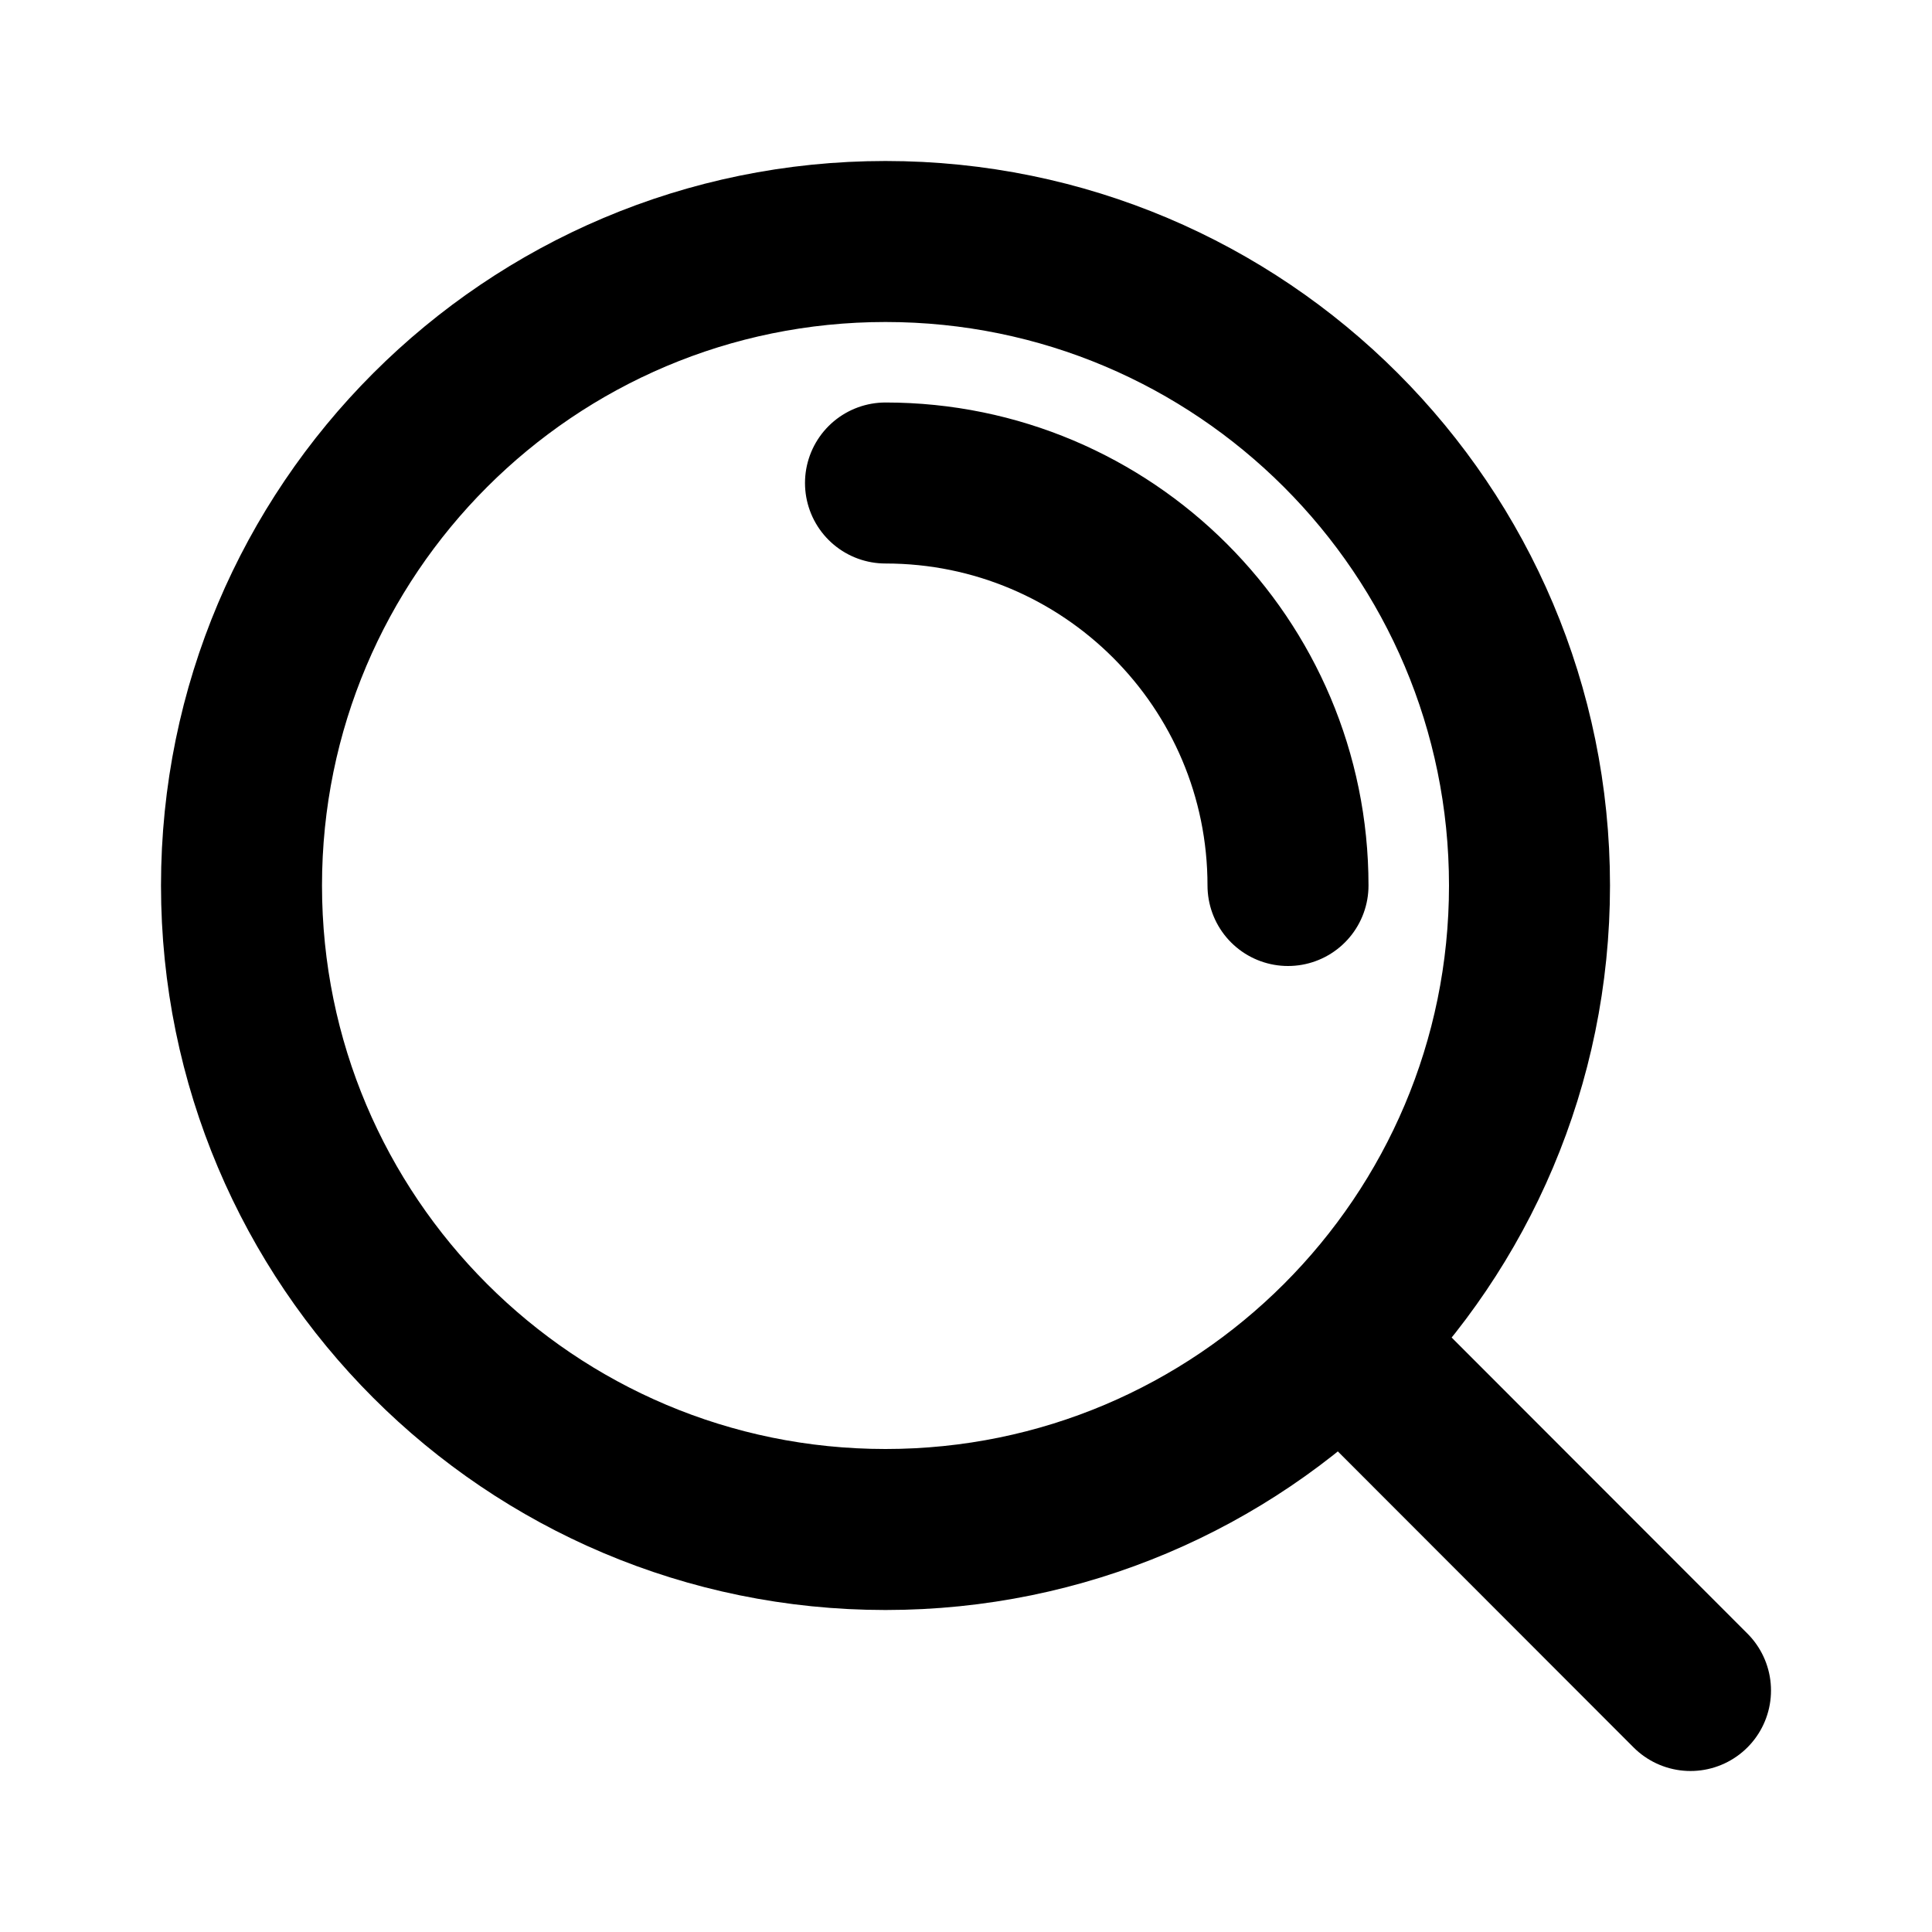
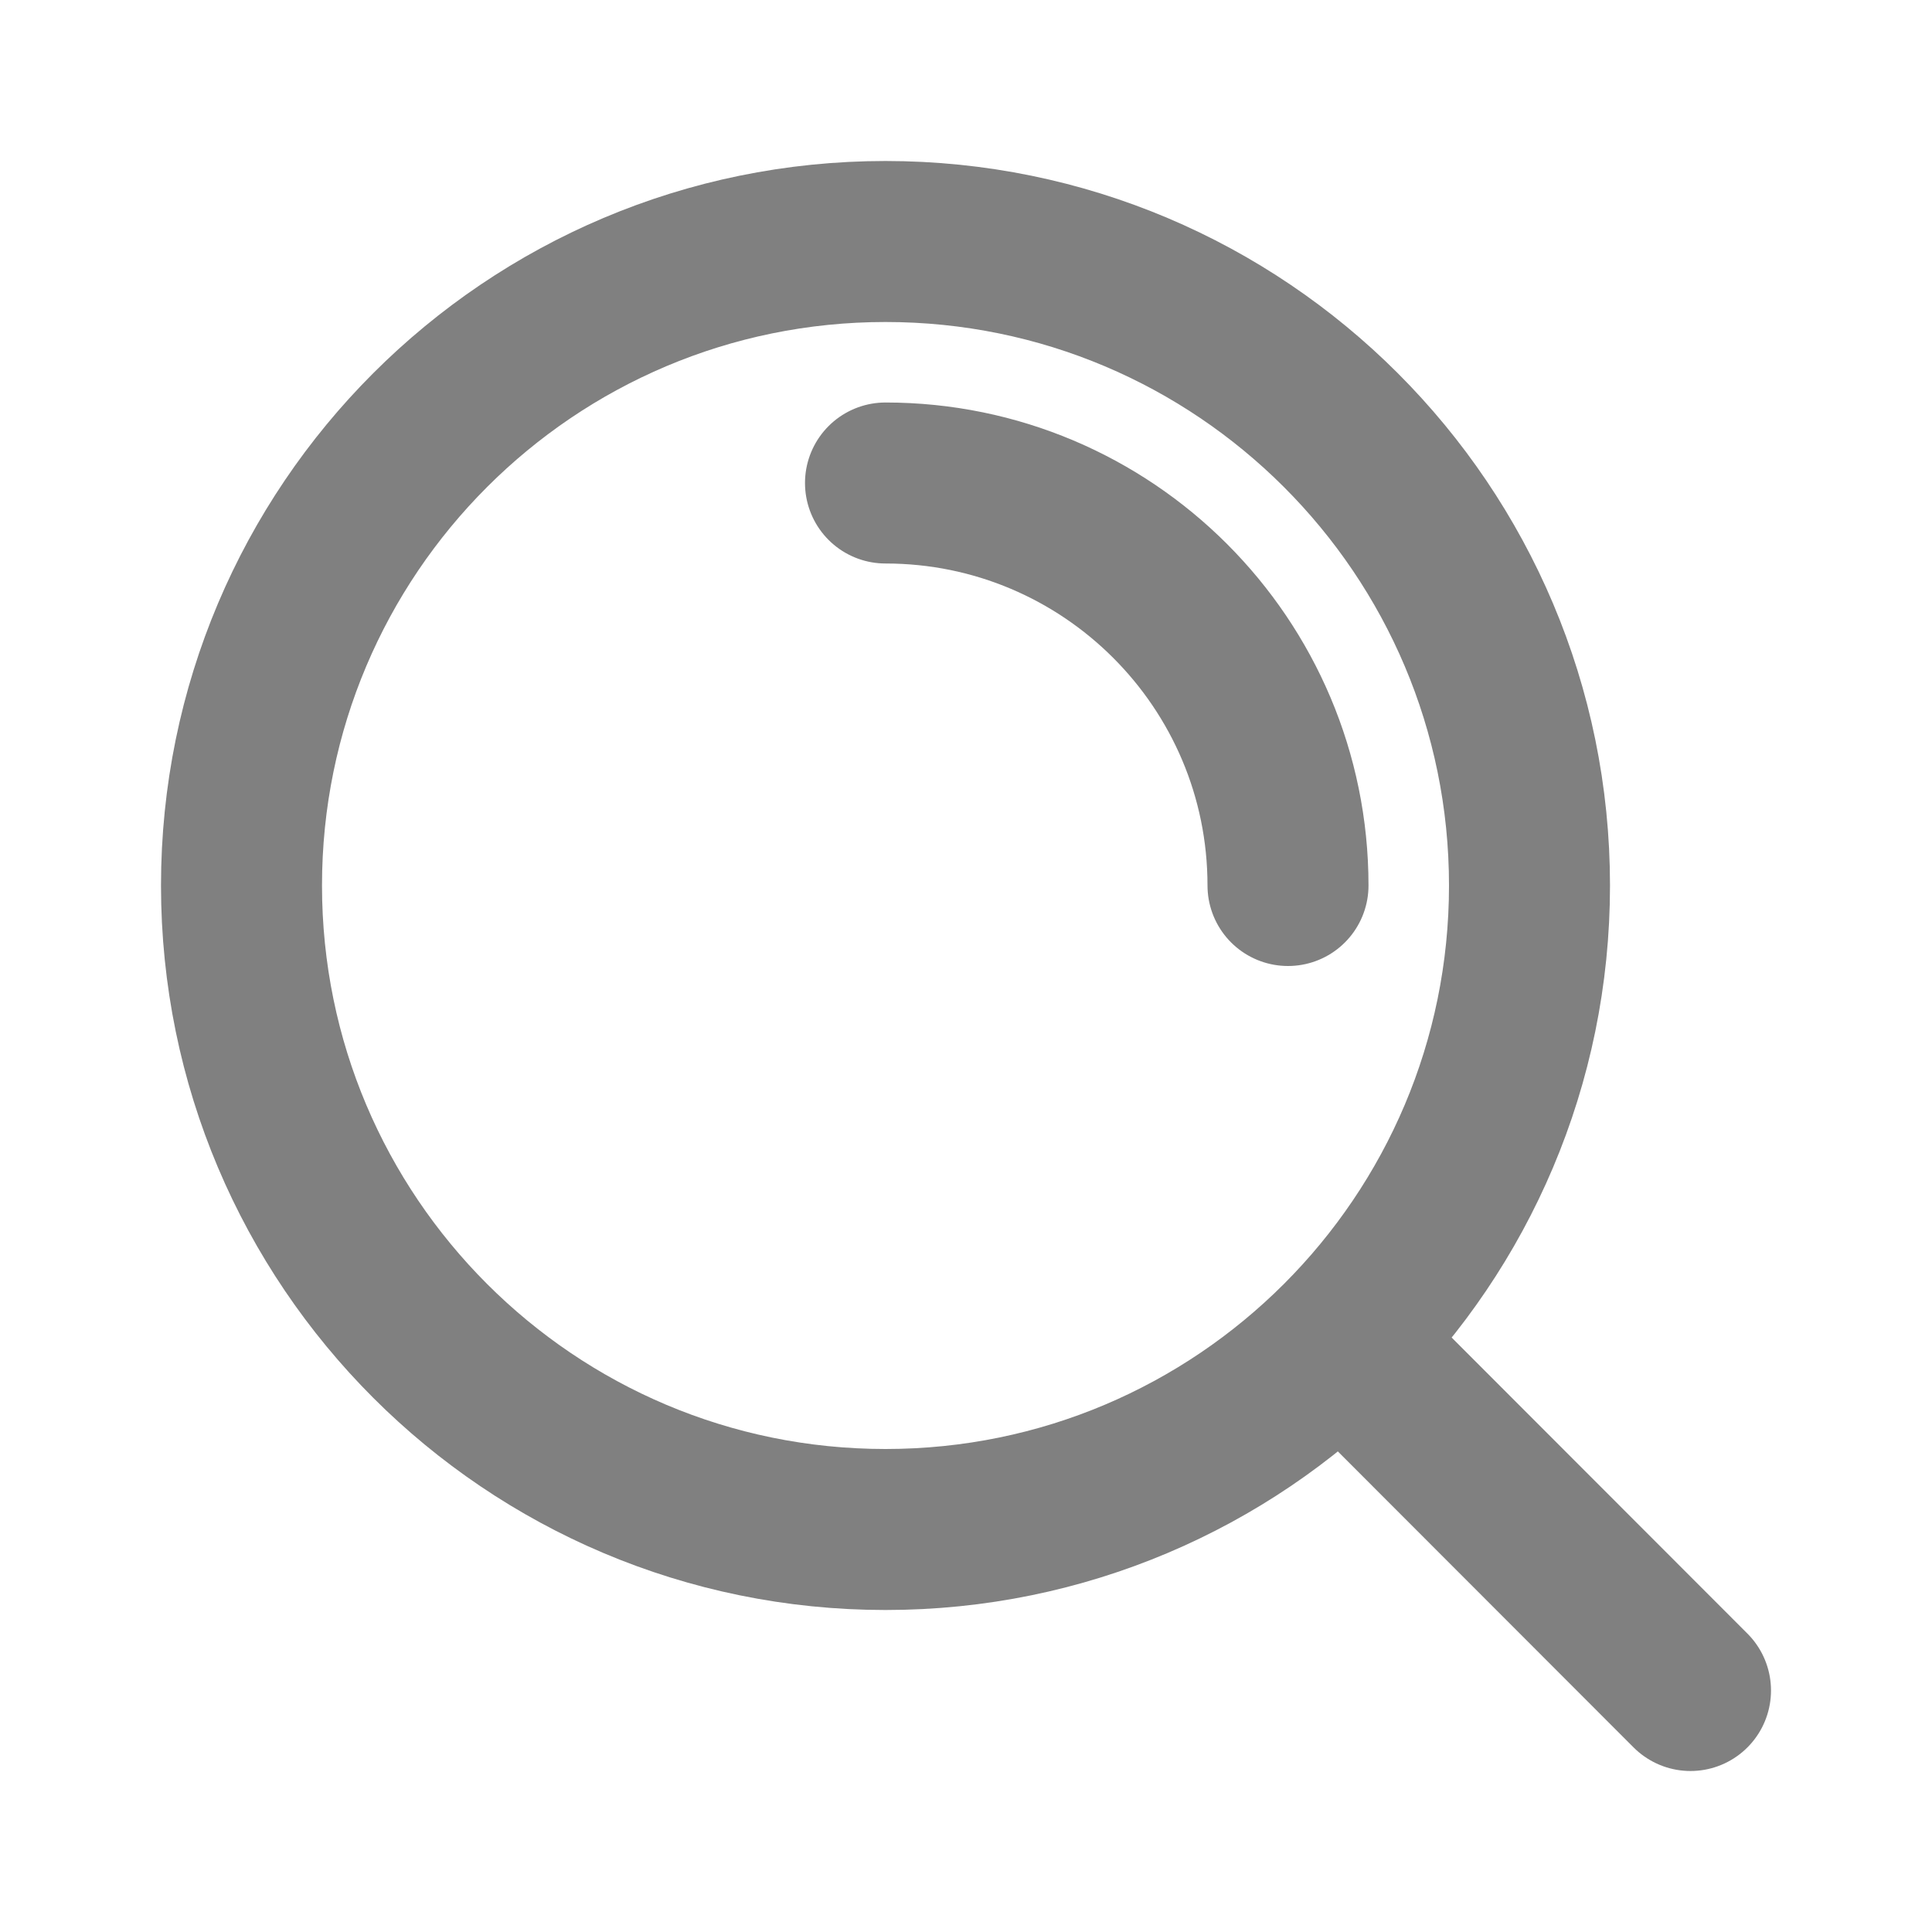
<svg xmlns="http://www.w3.org/2000/svg" width="800px" height="800px" viewBox="0 0 24 24" fill="none">
-   <path d="M11 6C13.761 6 16 8.239 16 11M16.659 16.655L21 21M19 11C19 15.418 15.418 19 11 19C6.582 19 3 15.418 3 11C3 6.582 6.582 3 11 3C15.418 3 19 6.582 19 11Z" stroke="#000000" stroke-width="2" stroke-linecap="round" stroke-linejoin="round" />
+   <path d="M11 6C13.761 6 16 8.239 16 11M16.659 16.655L21 21M19 11C19 15.418 15.418 19 11 19C6.582 19 3 15.418 3 11C3 6.582 6.582 3 11 3C15.418 3 19 6.582 19 11Z" stroke="grey" stroke-width="2" stroke-linecap="round" stroke-linejoin="round" />
</svg>
